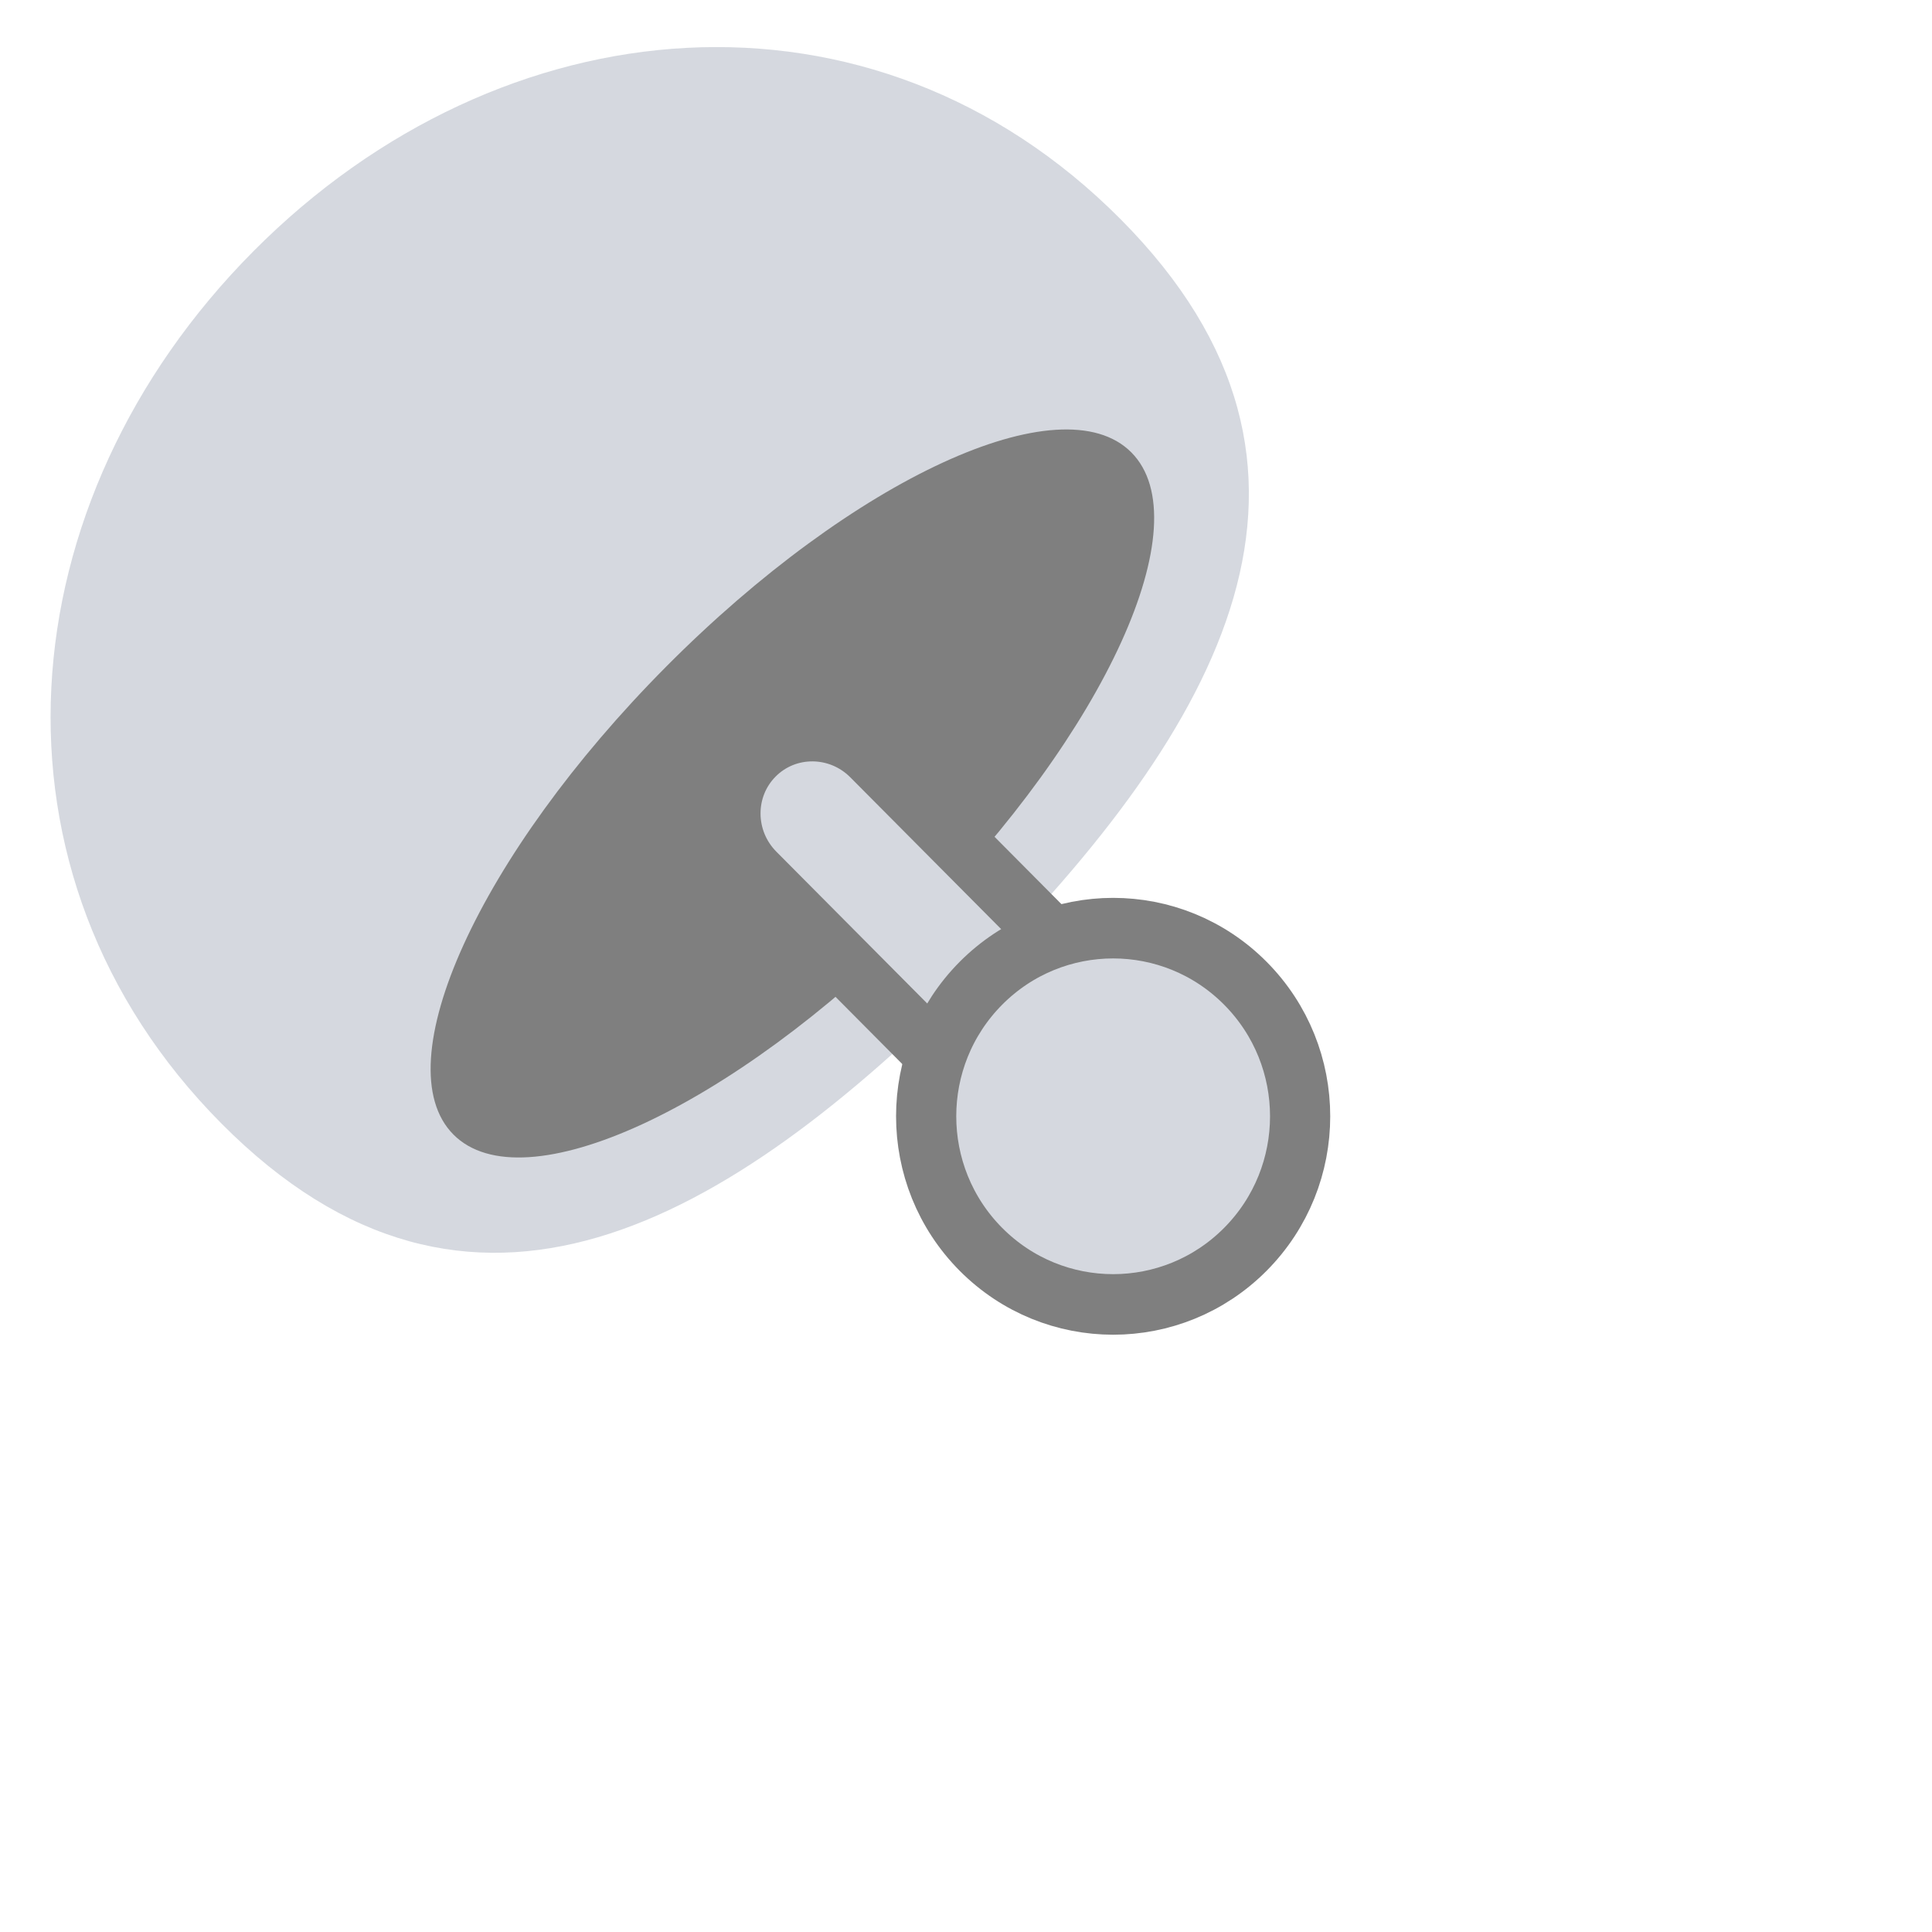
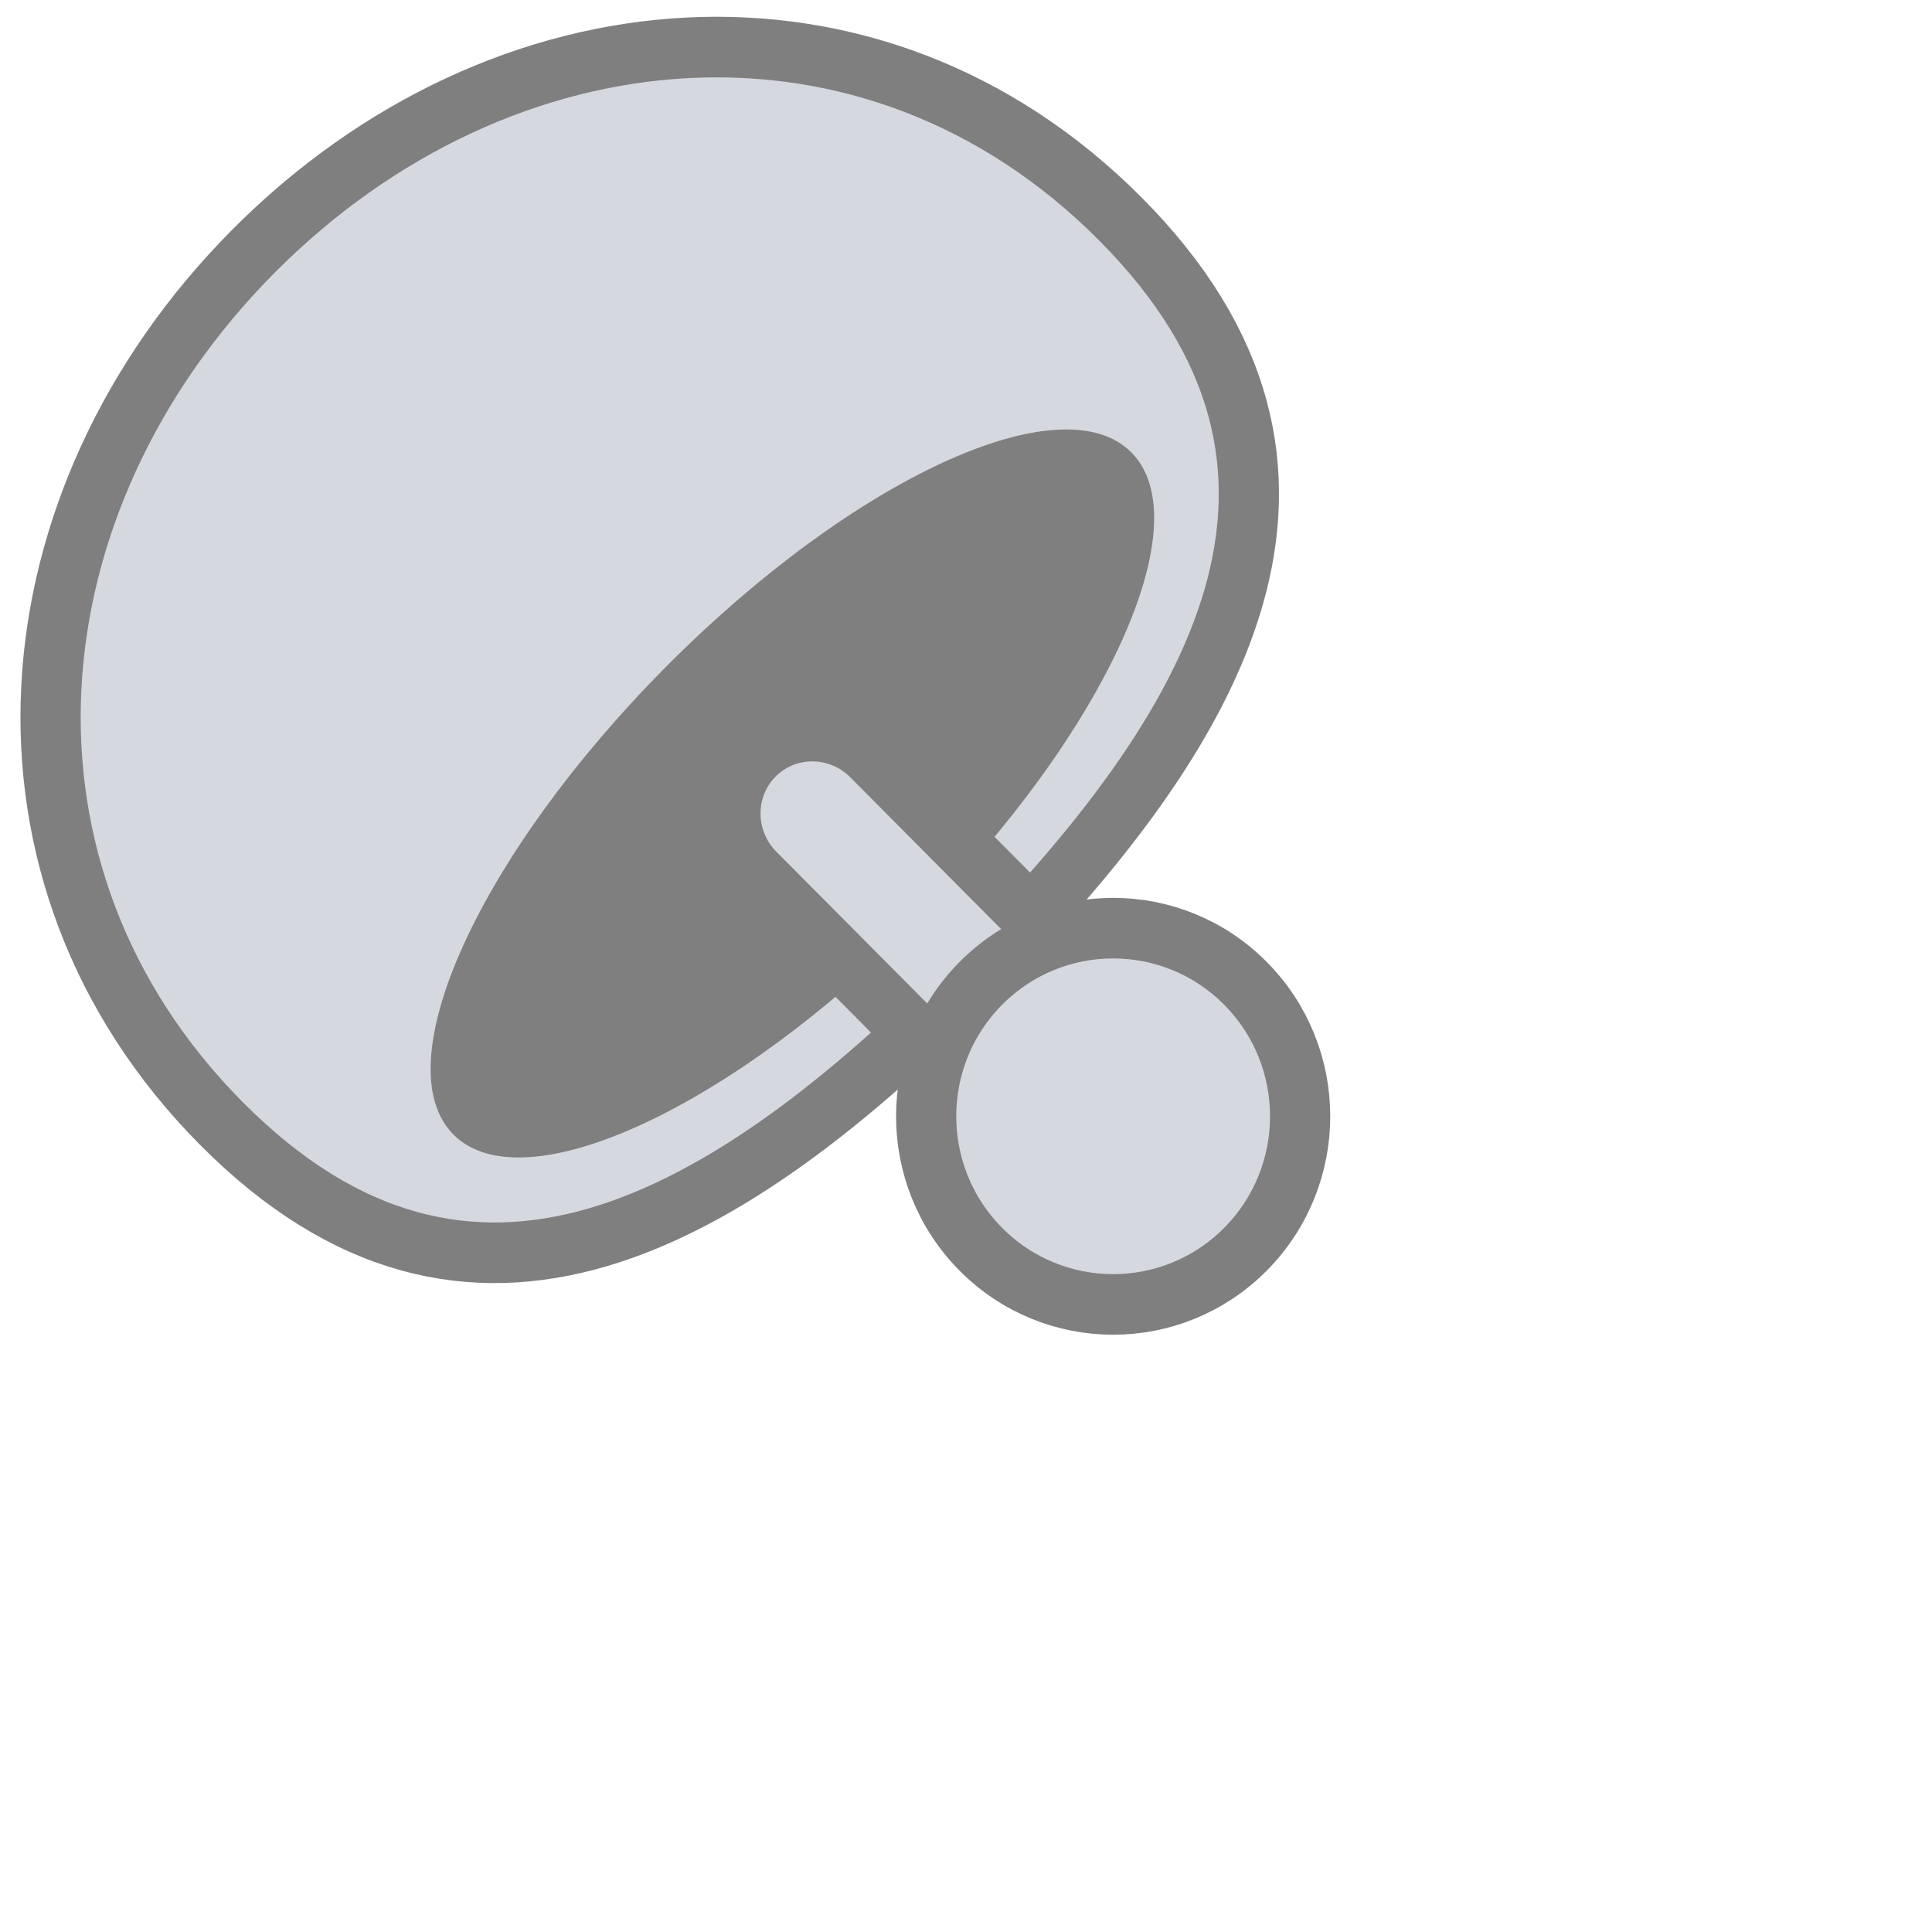
<svg xmlns="http://www.w3.org/2000/svg" width="64" height="64" viewBox="0 0 16.933 16.933" version="1.1" id="svg8">
  <defs id="defs2" />
  <g id="layer1" transform="translate(0,-280.0666)">
    <g id="g942" transform="matrix(1.01277,0,0,1.019037,-0.03080028,-5.427725)">
      <g transform="matrix(0.8244575,-0.8244575,-0.8244575,-0.8244575,238.9651,533.0241)" id="g854" style="opacity:0.5">
-         <path style="opacity:1;fill:#abb2bf;fill-opacity:1;stroke:none;stroke-width:0.265;stroke-linecap:round;stroke-linejoin:round;stroke-miterlimit:4;stroke-dasharray:none;stroke-opacity:1" d="m 13.185,291.231 c -2e-6,2.606 -2.112,4.384 -4.718,4.384 -2.606,0 -4.718,-1.778 -4.718,-4.384 -2e-6,-2.606 2.112,-3.179 4.718,-3.179 2.606,0 4.718,0.573 4.718,3.179 z" id="path834" />
+         <path style="opacity:1;fill:#abb2bf;fill-opacity:1;stroke:#000000;stroke-width:0.447;stroke-linecap:round;stroke-linejoin:round;stroke-miterlimit:4;stroke-dasharray:none;stroke-opacity:1" d="m 13.185,291.231 c -2e-6,2.606 -2.112,4.384 -4.718,4.384 -2.606,0 -4.718,-1.778 -4.718,-4.384 -2e-6,-2.606 2.112,-3.179 4.718,-3.179 2.606,0 4.718,0.573 4.718,3.179 z" id="path834" />
        <ellipse style="opacity:1;fill:#000000;fill-opacity:1;stroke:none;stroke-width:0.161;stroke-linecap:round;stroke-linejoin:round;stroke-miterlimit:4;stroke-dasharray:none;stroke-opacity:1" id="path837" cx="8.467" cy="289.958" rx="3.558" ry="1.324" />
        <g transform="matrix(1.251447,0,0,1.251447,-1.927913,-72.29168)" id="g847">
          <rect ry="0.495" y="286.985" x="7.818" height="2.799" width="0.977" id="rect841" style="opacity:1;fill:#abb2bf;fill-opacity:1;stroke:#000000;stroke-width:0.357;stroke-linecap:round;stroke-linejoin:round;stroke-miterlimit:4;stroke-dasharray:none;stroke-opacity:1" />
          <circle r="1.109" cy="286.774" cx="8.306" id="path839" style="opacity:1;fill:#abb2bf;fill-opacity:1;stroke:#000000;stroke-width:0.357;stroke-linecap:round;stroke-linejoin:round;stroke-miterlimit:4;stroke-dasharray:none;stroke-opacity:1" />
        </g>
      </g>
      <g transform="matrix(-0.8244575,-0.8244575,0.8244575,-0.8244575,-232.5624,539.1083)" id="g930" style="display:none">
        <path style="opacity:1;fill:none;fill-opacity:1;stroke:#56b6c2;stroke-width:0.265;stroke-linecap:round;stroke-linejoin:round;stroke-miterlimit:4;stroke-dasharray:none;stroke-opacity:1" d="m 4.07,294.92 c 0.469,-0.631 1.117,-1.022 1.833,-1.022 0.716,0 1.364,0.39 1.833,1.022" id="path864" />
        <path style="opacity:1;fill:none;fill-opacity:1;stroke:#56b6c2;stroke-width:0.532;stroke-linecap:round;stroke-linejoin:round;stroke-miterlimit:4;stroke-dasharray:none;stroke-opacity:1" d="m 3.19,293.916 c 0.694,-0.922 1.653,-1.491 2.712,-1.491 1.059,0 2.018,0.57 2.712,1.491" id="path864-7" />
        <path style="opacity:1;fill:none;fill-opacity:1;stroke:#56b6c2;stroke-width:0.802;stroke-linecap:round;stroke-linejoin:round;stroke-miterlimit:4;stroke-dasharray:none;stroke-opacity:1" d="m 1.849,293.061 c 1.037,-1.396 2.47,-2.259 4.053,-2.259 1.583,0 3.016,0.863 4.053,2.259" id="path864-7-5" />
      </g>
    </g>
  </g>
</svg>
